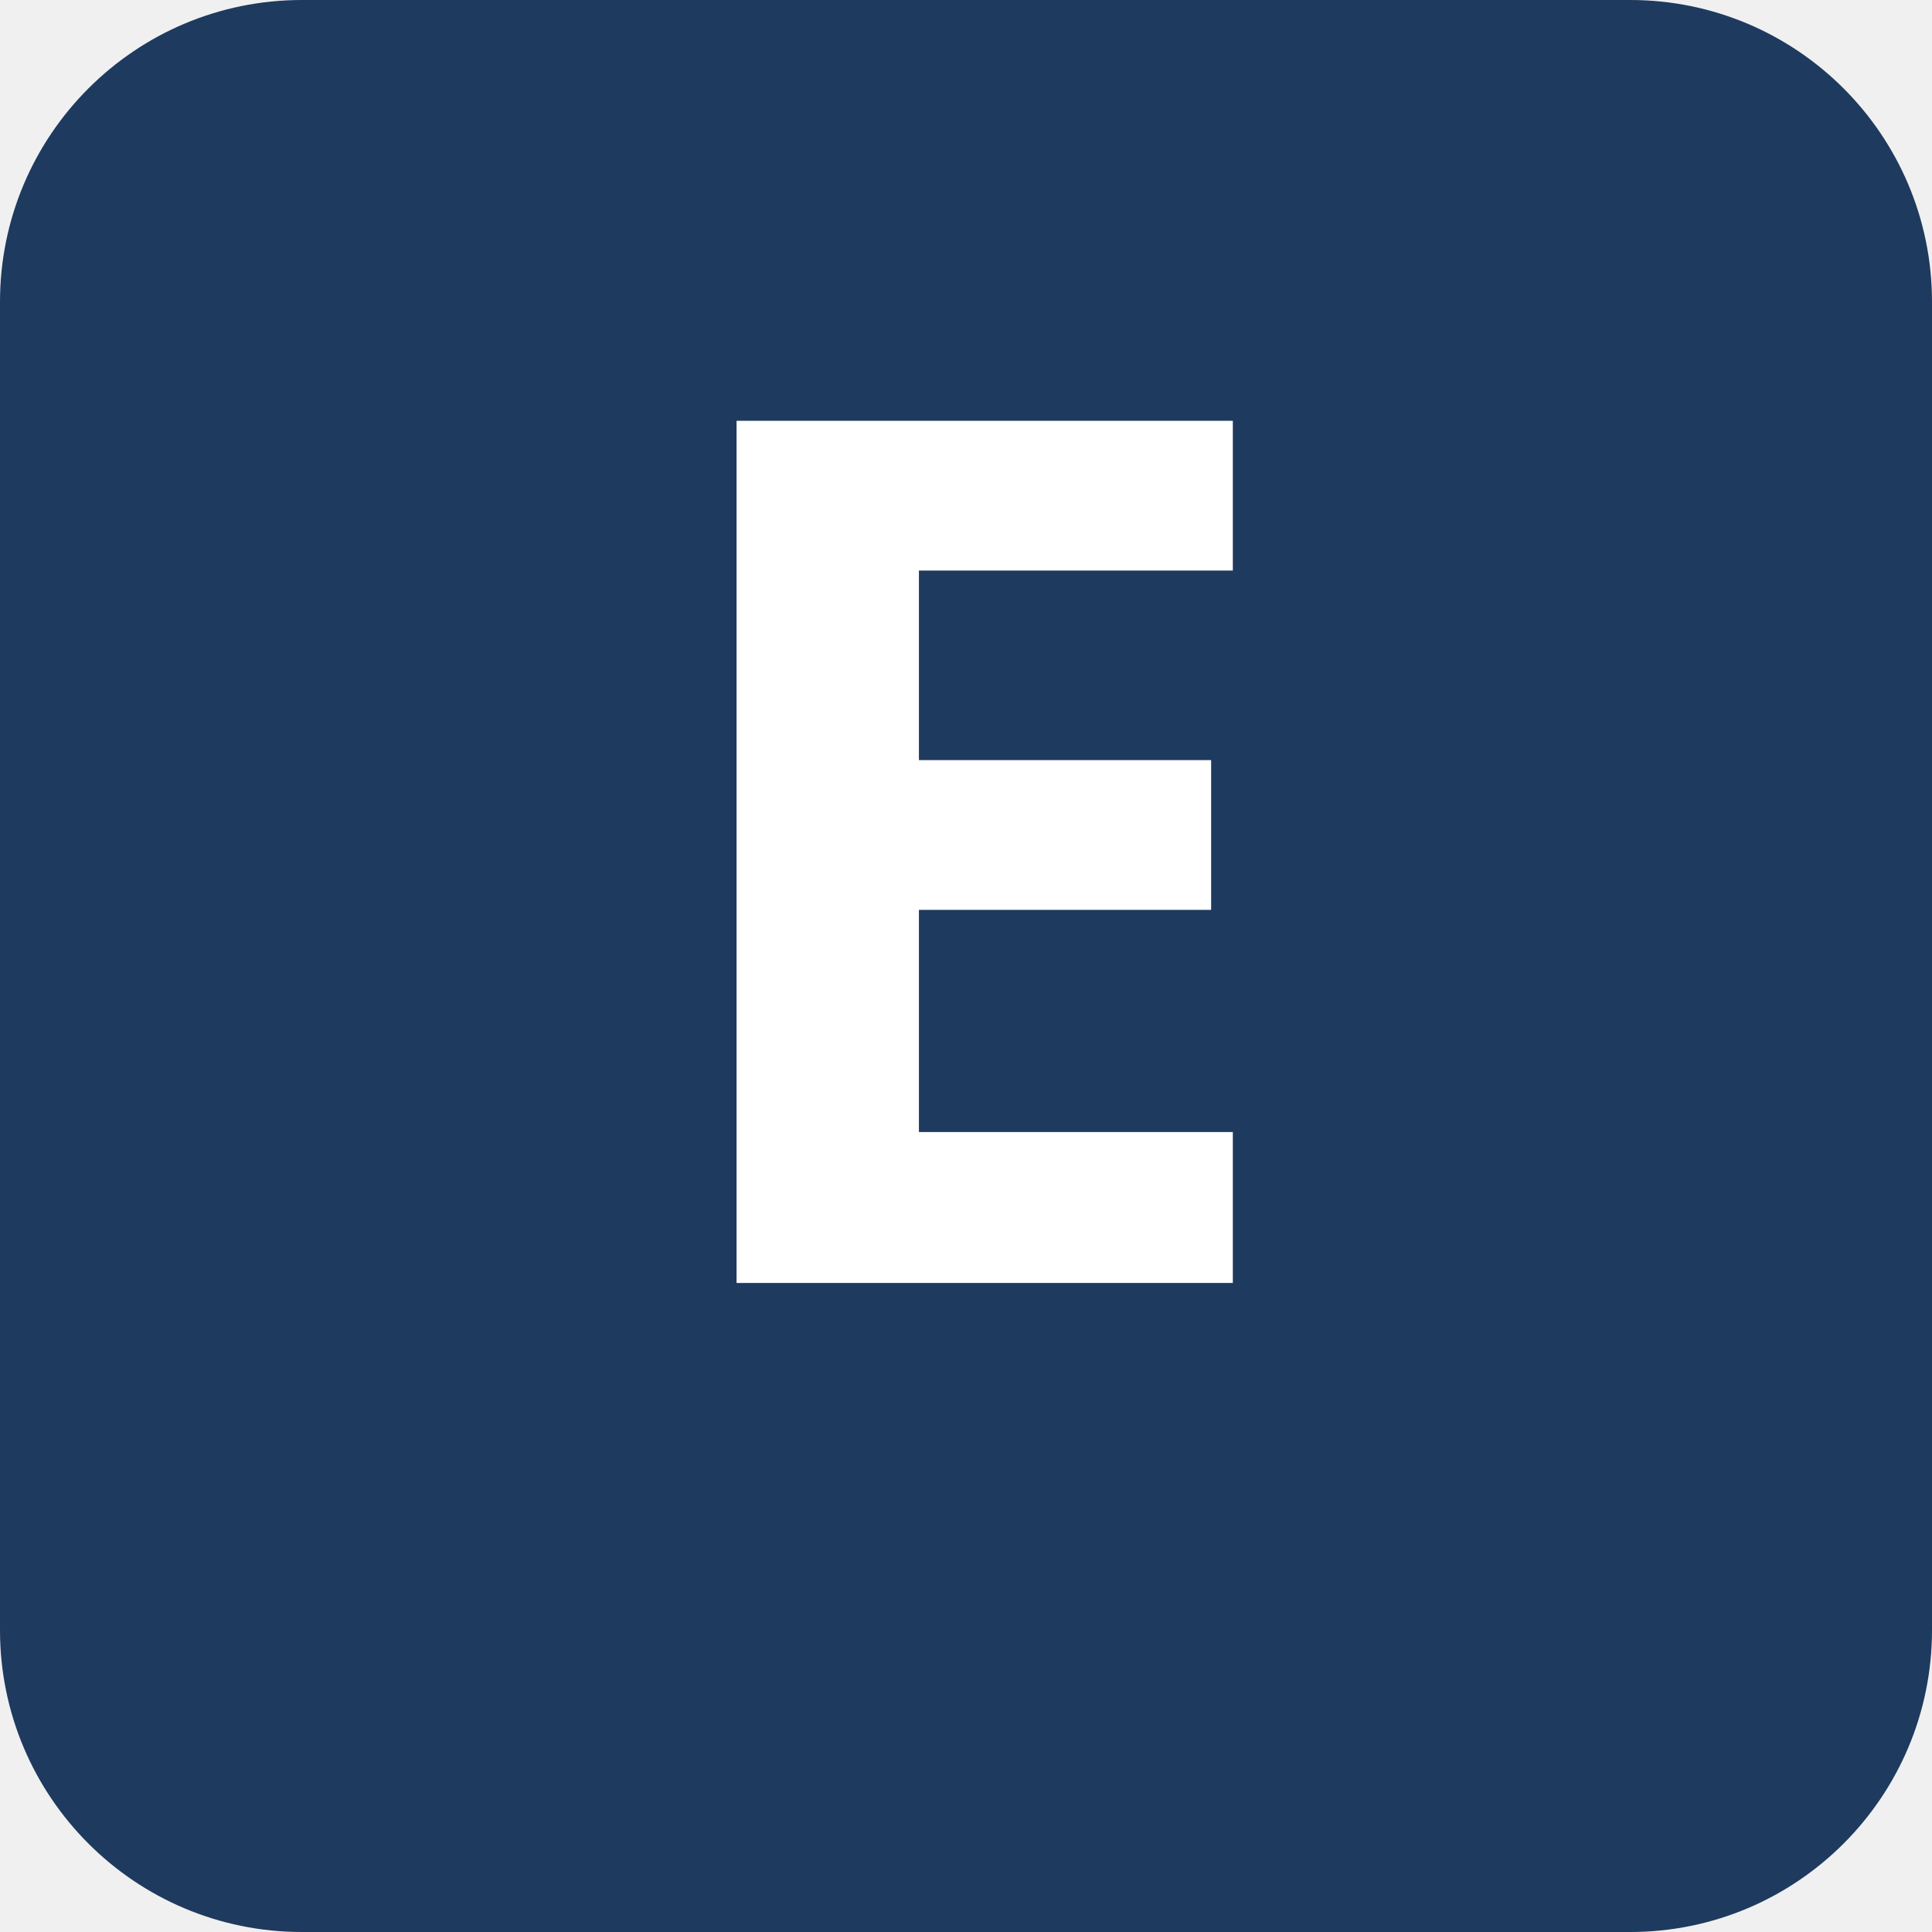
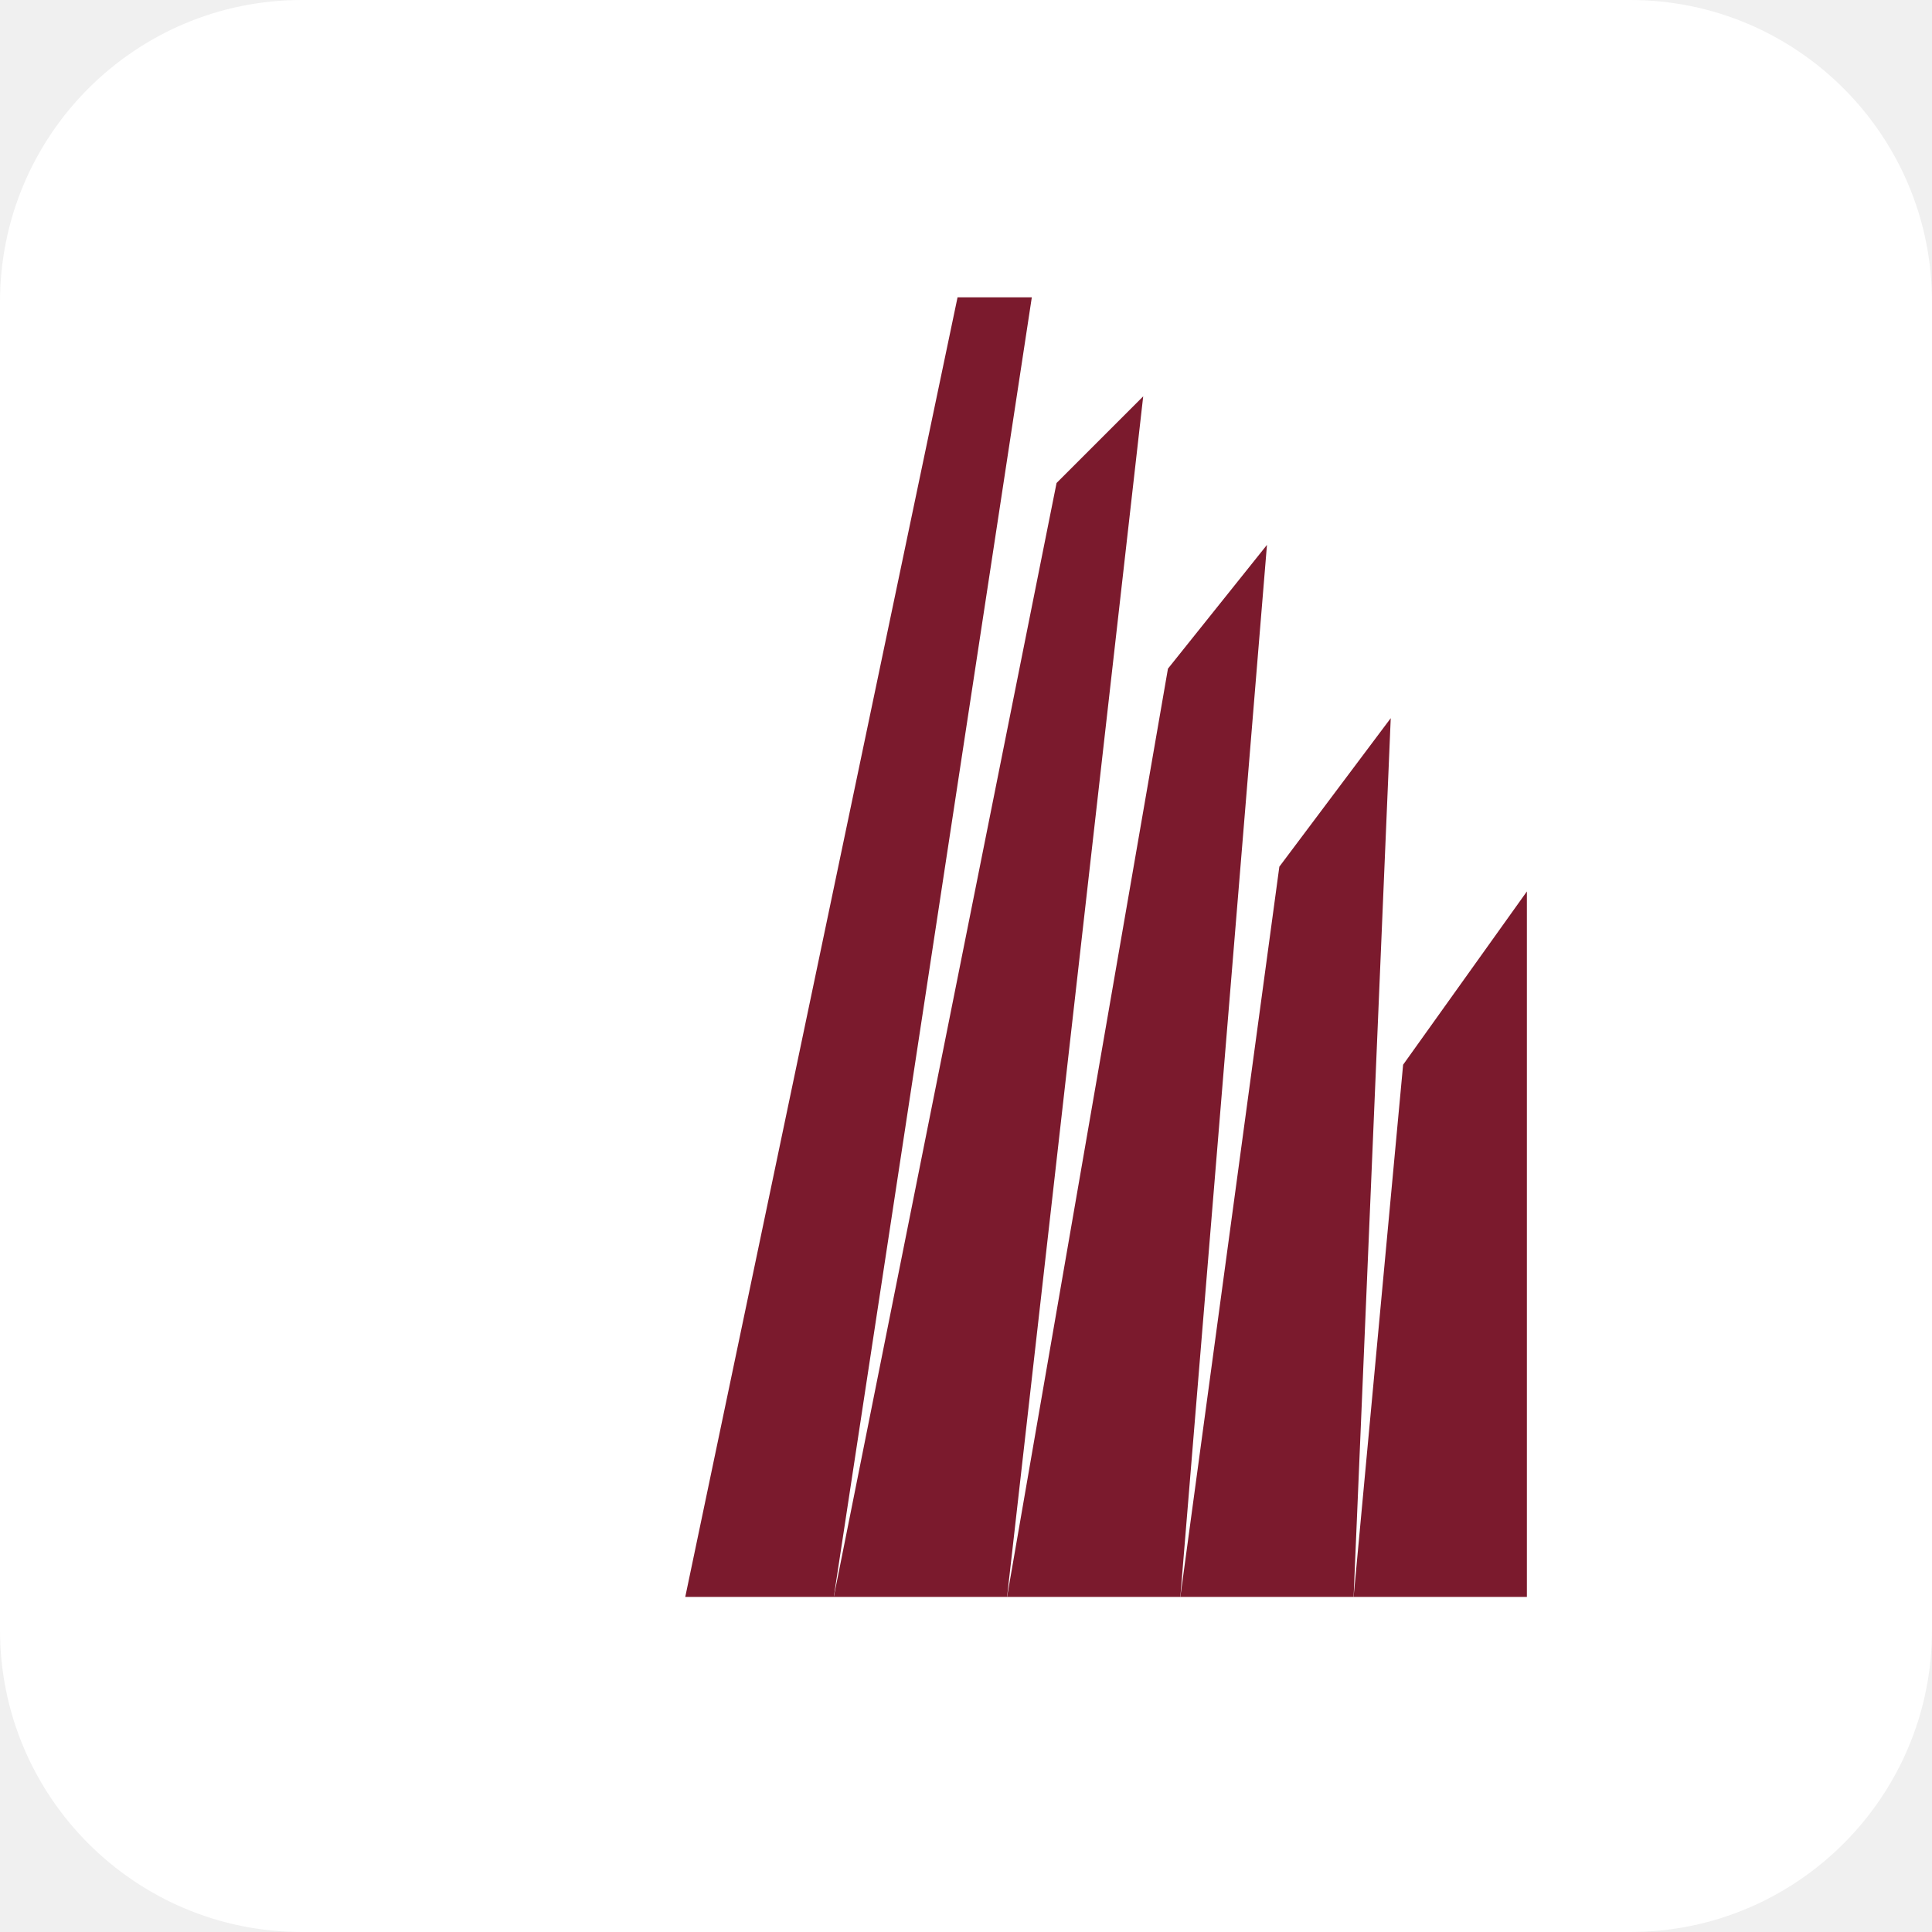
<svg xmlns="http://www.w3.org/2000/svg" width="512" height="512" viewBox="0 0 512 512">
-   <rect width="512" height="512" rx="80" fill="#1e3a5f" />
-   <text x="256" y="340" font-family="system-ui, sans-serif" font-size="320" font-weight="700" fill="#ffffff" text-anchor="middle">E</text>
+   <rect width="512" height="512" rx="80" fill="#ffffff" />
+   <g transform="translate(116,46) scale(3.28)">
+     <polygon points="20,115 42,10 48,10 32,115" fill="#7B1A2D" />
+     <polygon points="32,115 50,25 57,18 46,115" fill="#7B1A2D" />
+     <polygon points="46,115 59,40 67,30 60,115" fill="#7B1A2D" />
+     <polygon points="60,115 68,56 77,44 74,115" fill="#7B1A2D" />
+     <polygon points="74,115 78,72 88,58 88,115" fill="#7B1A2D" />
+   </g>
</svg>
